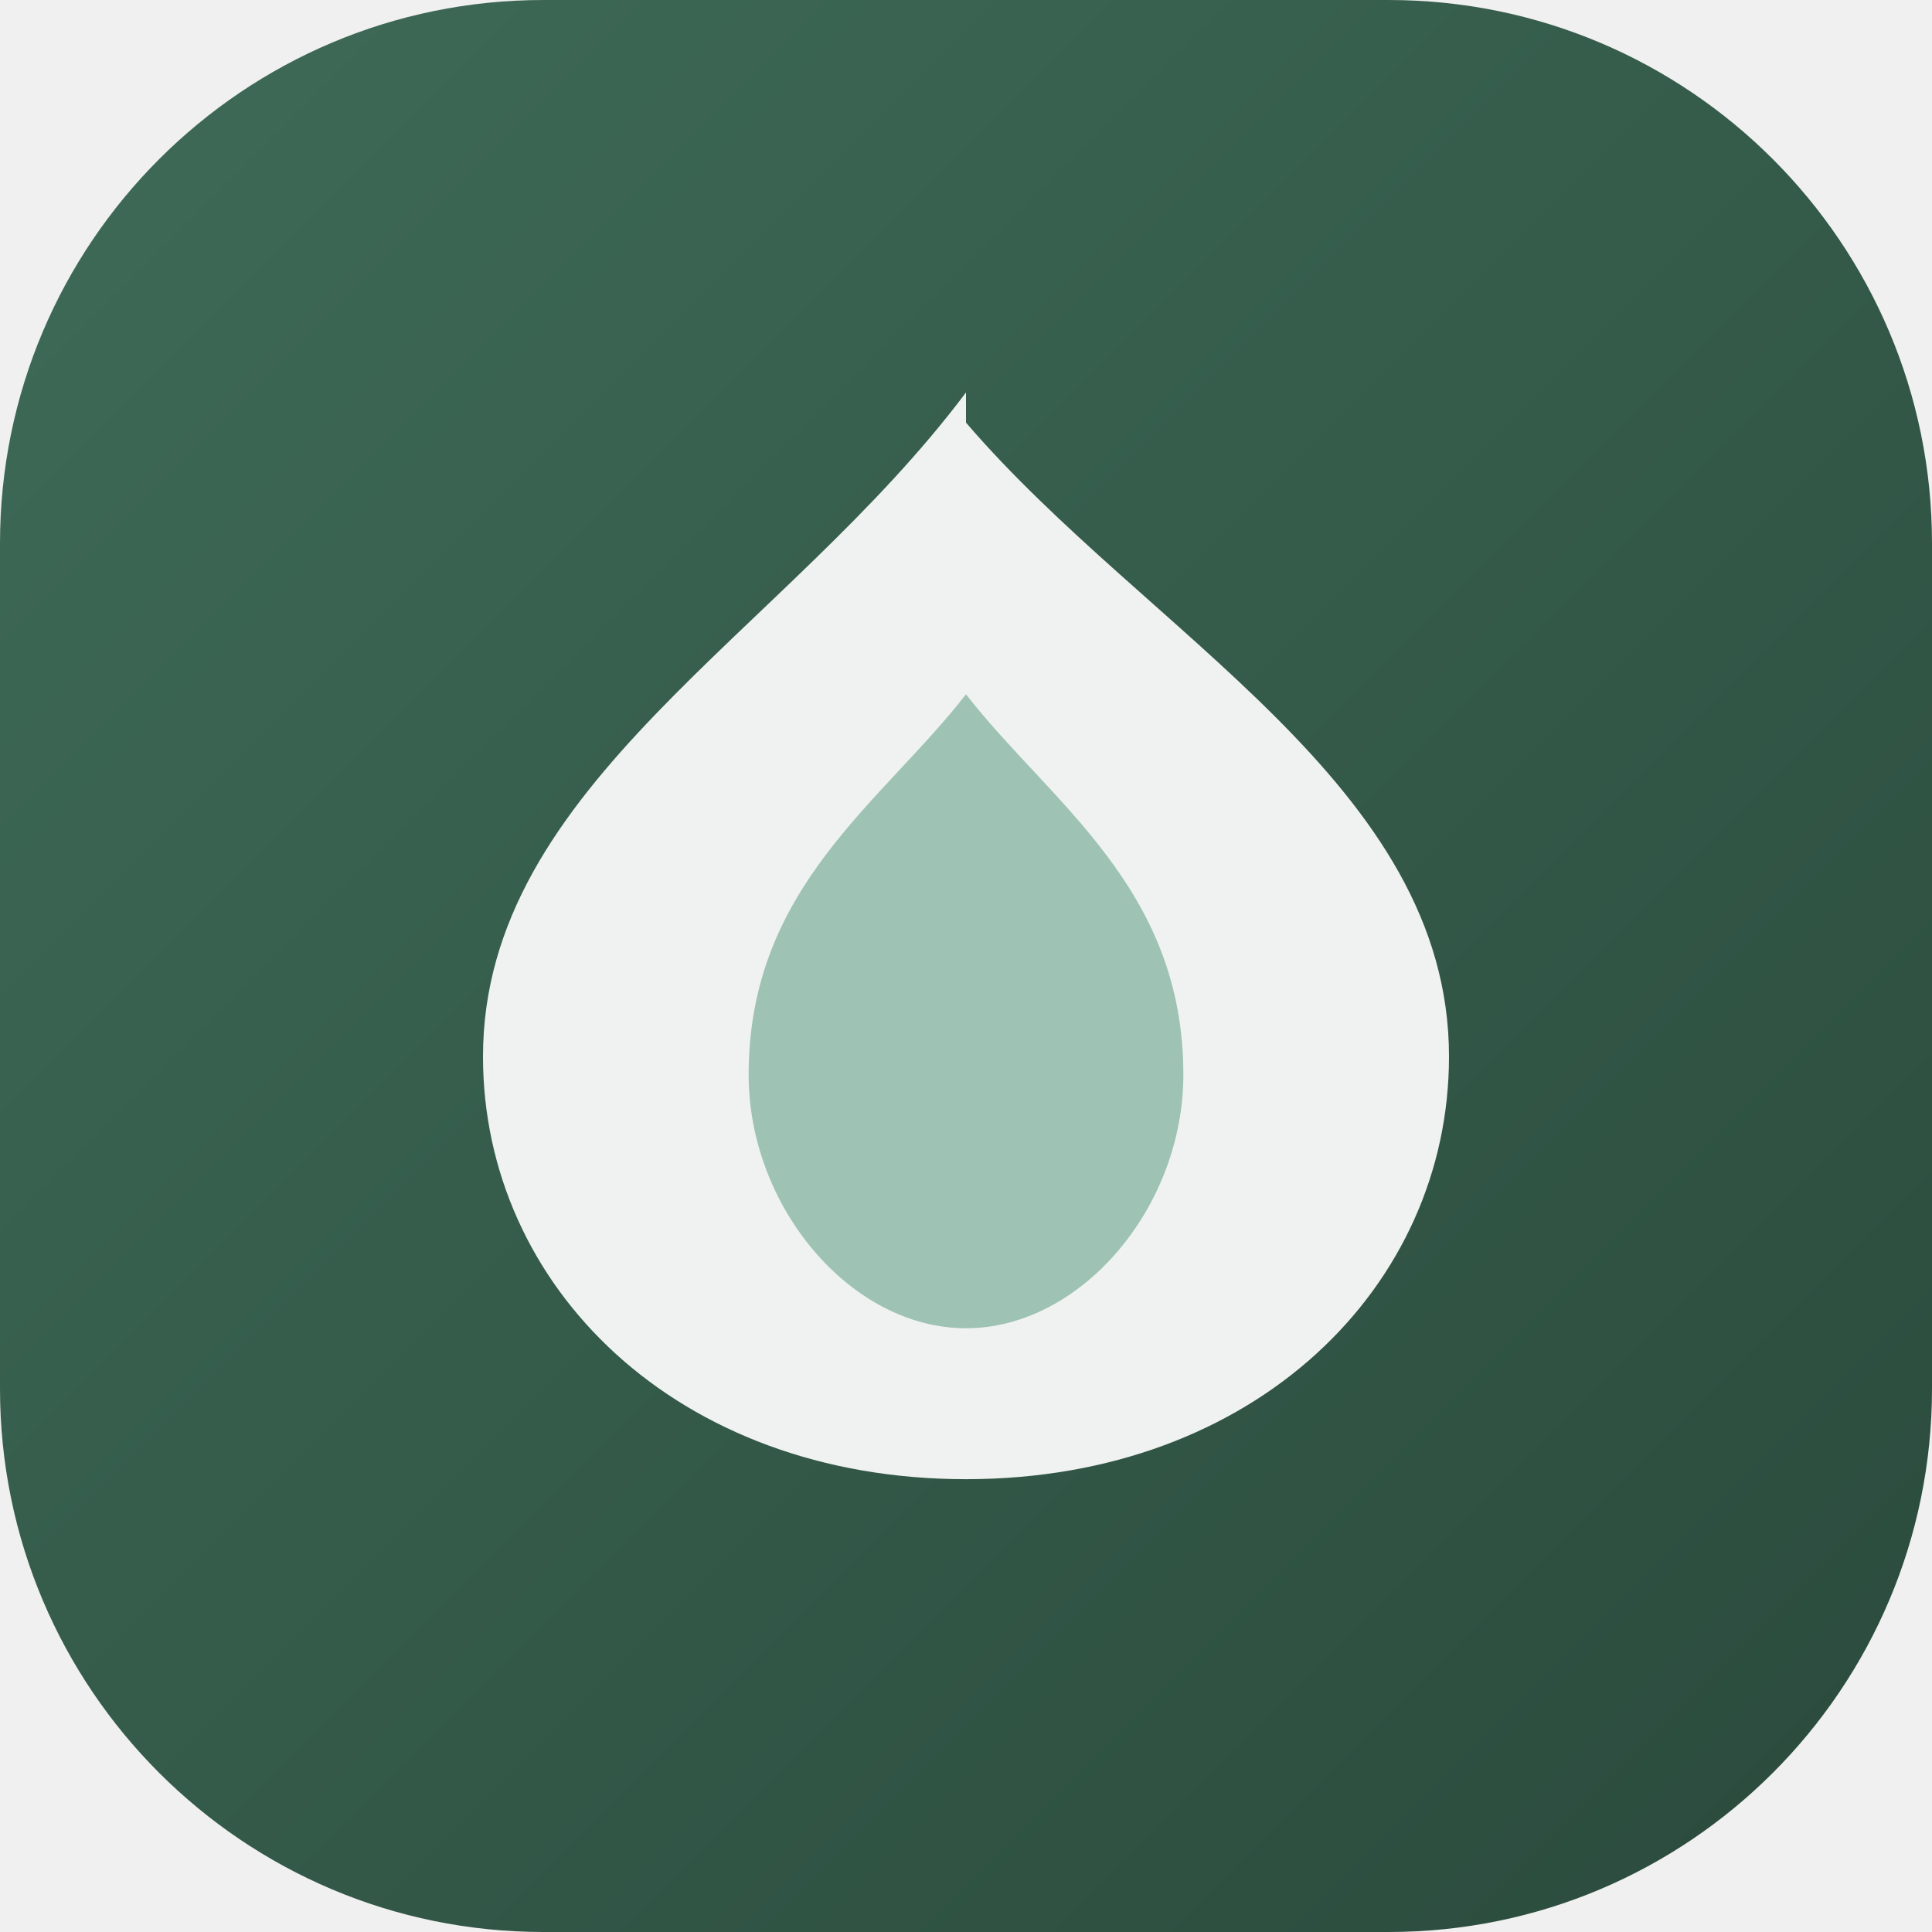
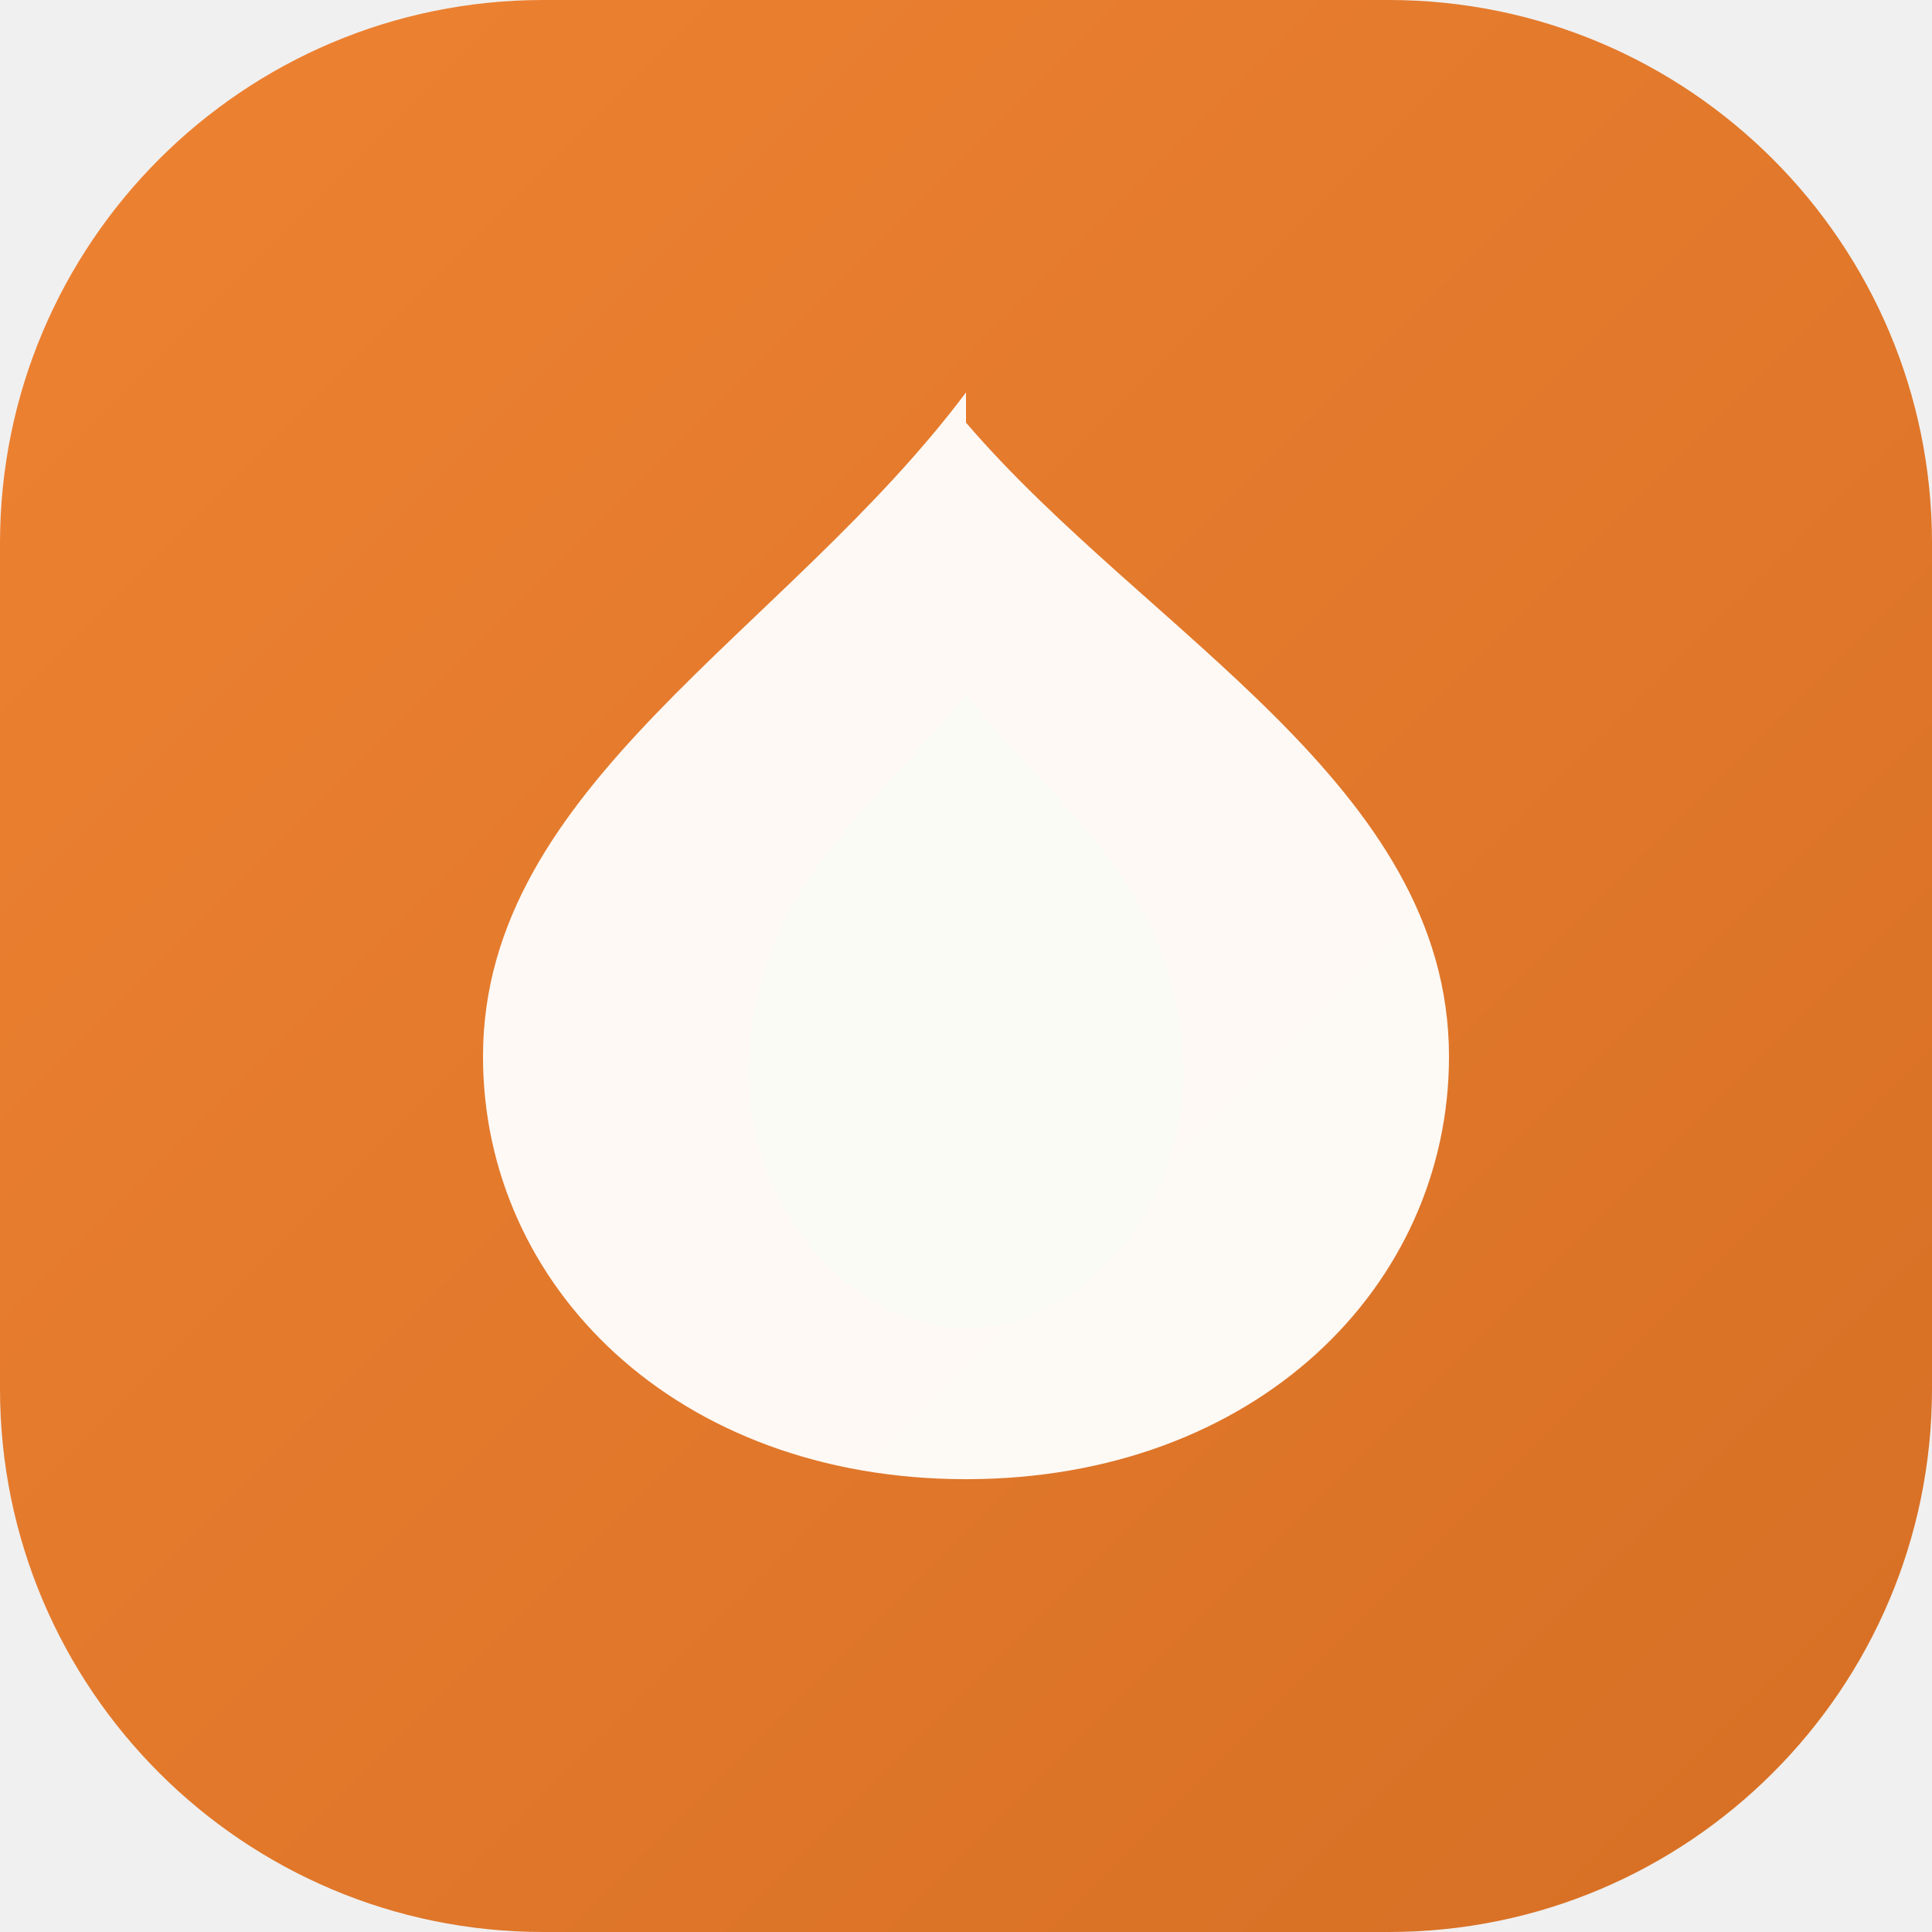
<svg xmlns="http://www.w3.org/2000/svg" viewBox="0 0 32 32">
  <defs>
    <linearGradient id="bg" x1="0" y1="0" x2="32" y2="32" gradientUnits="userSpaceOnUse">
-       <stop stop-color="#3f6b58" />
-       <stop offset="1" stop-color="#2a4a3c" />
+       <stop stop-color="#ee8232" />
+       <stop offset="1" stop-color="#d66f24" />
    </linearGradient>
  </defs>
  <rect width="32" height="32" rx="9" fill="url(#bg)" />
-   <path d="M16 6.5C13 10.5 8 13 8 17.5c0 3.8 3.2 7 8 7s8-3.2 8-7c0-4.5-5-7-8-10.5z" fill="#fff" opacity="0.92" />
-   <path d="M16 11.5c-1.4 1.8-3.6 3.2-3.6 6.3 0 2.2 1.7 4.2 3.6 4.2s3.6-2 3.6-4.2c0-3.1-2.2-4.5-3.6-6.3z" fill="#8fbaa8" opacity="0.85" />
+   <path d="M16 6.5C13 10.5 8 13 8 17.5c0 3.8 3.2 7 8 7s8-3.2 8-7c0-4.5-5-7-8-10.5z" fill="#fff" opacity="0.95" />
+   <path d="M16 11.5c-1.4 1.8-3.6 3.2-3.6 6.3 0 2.2 1.7 4.2 3.6 4.2s3.6-2 3.6-4.2c0-3.1-2.2-4.5-3.6-6.3z" fill="#fbfcf6" opacity="0.9" />
</svg>
